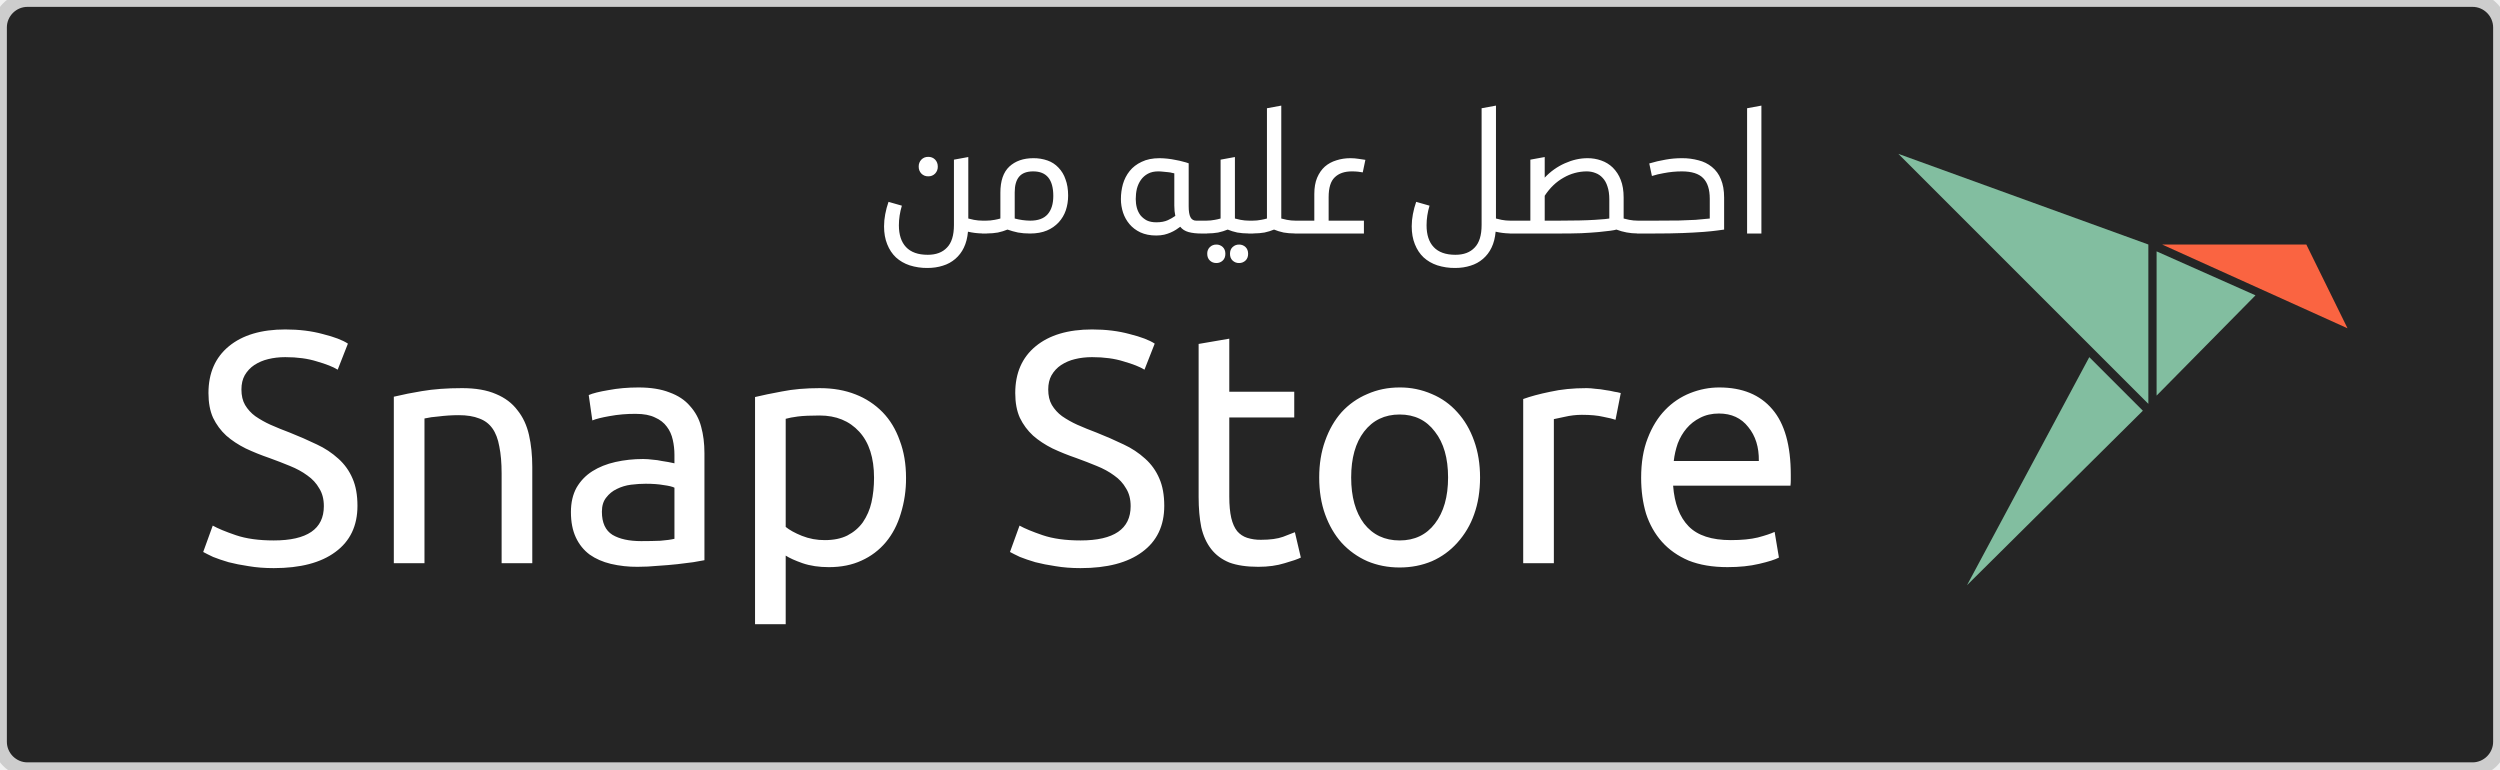
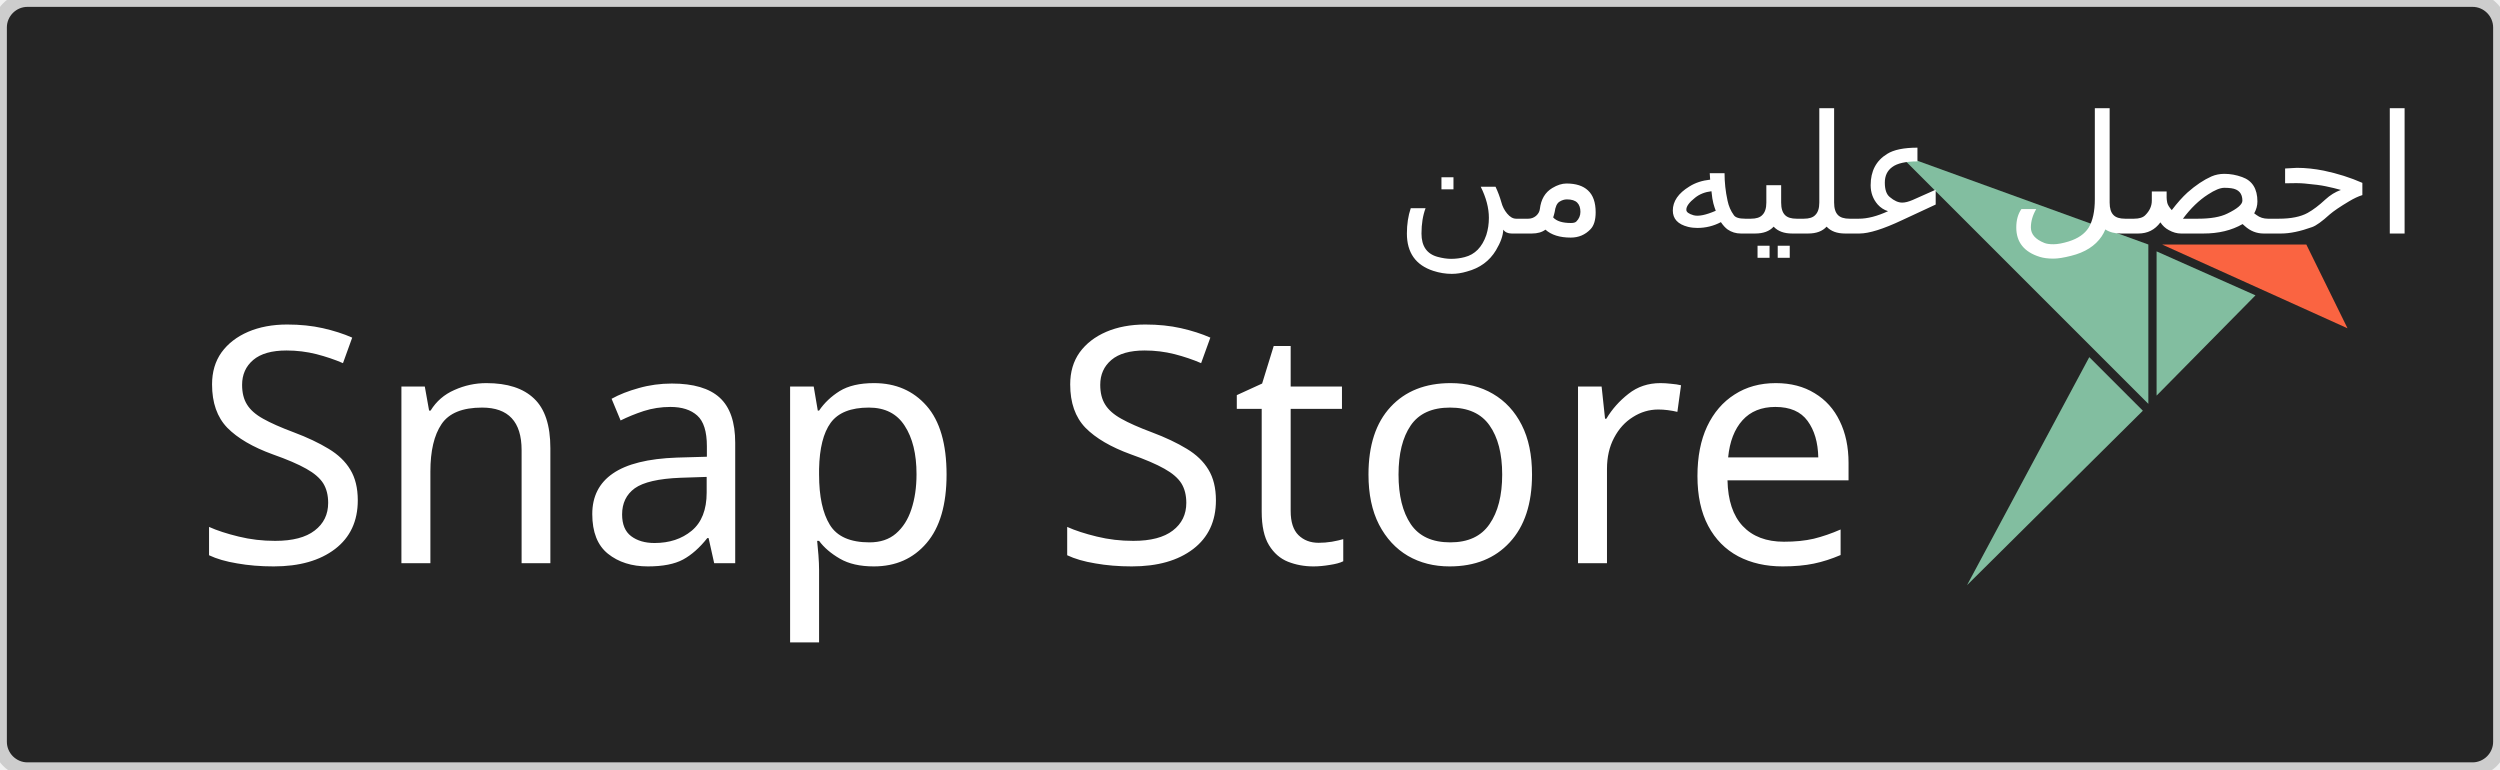
- <svg xmlns="http://www.w3.org/2000/svg" version="1.1" id="Layer_1" x="0" y="0" width="182" height="56" xml:space="preserve">
-   <style type="text/css" id="style86">.st3{fill:#fff}.st4{font-family:'Ubuntu'}</style>
+ <svg xmlns="http://www.w3.org/2000/svg" version="1.1" id="Layer_1" x="0px" y="0px" viewBox="0 0 182 56" style="enable-background:new 0 0 182 56;" xml:space="preserve">
+   <style type="text/css">
+       .st0 {
+          fill-rule: evenodd;
+          clip-rule: evenodd;
+          fill: #252525;
+          stroke: #CDCDCD;
+       }
+ 
+       .st1 {
+          fill: #82BEA0;
+       }
+ 
+       .st2 {
+          fill: #FA6441;
+       }
+ 
+       .st3 {
+          fill: #FFFFFF;
+       }
+ 
+       .st4 {
+          font-family: 'Ubuntu Arabic';
+       }
+ 
+       .st5 {
+          font-size: 12px;
+          font-weight: 500;
+       }
+ 
+       .st6 {
+          font-family: 'Ubuntu';
+       }
+ 
+       .st7 {
+          font-size: 24px;
+          font-weight: 500;
+       }
+    </style>
  <g id="g101">
    <g id="Black-badge">
-       <path id="Rectangle-path" d="M2 0h178c1.1 0 2 .9 2 2v52c0 1.1-.9 2-2 2H2c-1.1 0-2-.9-2-2V2C0 .9.9 0 2 0z" fill-rule="evenodd" clip-rule="evenodd" fill="#252525" stroke="#cdcdcd" />
-       <g id="logo" transform="translate(137.537 11)">
-         <path id="body" d="M19.463 17.8V7.3l7.2 3.2zm-13.8 13.8l8.9-16.6 3.9 3.9zM.663.2l18.2 6.6v11.6z" fill="#82bea0" />
-         <path id="head" transform="translate(.463)" fill="#fa6441" d="M19.4 6.8l13.5 6.1-3-6.1z" />
+       <path d="M2,0h178c1.1,0,2,0.9,2,2v52c0,1.1-0.9,2-2,2H2c-1.1,0-2-0.9-2-2V2C0,0.9,0.9,0,2,0z" class="st0" id="Rectangle-path" />
+       <g transform="translate(137.5366,11)" id="logo">
+         <path d="M 19.463,17.8 V 7.3 l 7.2,3.2 z m -13.8,13.8 8.9,-16.6 3.9,3.9 z m -5,-31.4 18.2,6.6 v 11.6 z" class="st1" id="body" />
+         <polygon transform="translate(0.46344)" points="19.4,6.8 32.9,12.9 29.9,6.8 " class="st2" id="head" />
      </g>
-       <g class="st3 st4" id="text96" aria-label="احصل عليه من" font-size="12" font-family="Ubuntu" fill="#fff">
-         <path d="M93.277 7.688l-1.043.193v8.027a3.995 3.995 0 01-.42.096c-.2.04-.409.06-.625.06h-.242c-.216 0-.428-.02-.636-.06-.2-.04-.337-.072-.409-.096v-4.476l-1.043.191v4.285a3.995 3.995 0 01-.42.096c-.2.04-.409.06-.625.06h-.728a.442.442 0 01-.42-.251c-.088-.169-.13-.433-.13-.793v-3.131a3.285 3.285 0 00-.409-.121 4.332 4.332 0 00-.53-.12 6.018 6.018 0 00-1.175-.132c-.512 0-.947.087-1.307.263-.36.168-.653.392-.877.672-.224.28-.388.601-.492.961a4.087 4.087 0 00-.144 1.08c0 .336.052.665.156.985.104.312.26.591.469.84.208.247.47.447.79.599.329.152.713.229 1.153.229.216 0 .412-.021.588-.061a2.865 2.865 0 00.854-.36c.111-.08.214-.152.31-.216.144.184.345.313.601.385.264.072.572.107.924.107h.432v-.006c.292-.003.564-.022.8-.066.257-.056.488-.127.696-.215.208.088.441.159.697.215.247.045.523.065.819.068V17h.357v-.006c.294-.003.568-.022.807-.066.256-.056.487-.127.695-.215.208.088.441.159.697.215.247.045.523.065.819.068V17h5.027v-.936h-2.568v-1.716c0-.68.149-1.16.445-1.44.296-.288.712-.431 1.248-.431.168 0 .319.007.455.023s.248.033.336.049l.191-.912a7.706 7.706 0 00-.49-.073 3.664 3.664 0 00-.601-.048c-.36 0-.7.052-1.02.156-.32.096-.6.249-.84.457-.232.208-.42.478-.564.814-.136.328-.203.72-.203 1.176v1.945h-1.359c-.217 0-.43-.02-.637-.06-.2-.04-.337-.072-.409-.096zm15.63 0l-1.046.193v8.496c0 .752-.168 1.299-.504 1.643-.328.352-.796.529-1.404.529-.704 0-1.232-.189-1.584-.565-.344-.368-.515-.896-.515-1.584 0-.472.072-.947.216-1.427l-.972-.278a5.985 5.985 0 00-.24.9 4.715 4.715 0 00-.085.878c0 .496.077.93.229 1.306.152.384.365.705.637.961.28.256.612.448.996.576a4.15 4.15 0 001.295.192c.408 0 .785-.056 1.129-.168a2.463 2.463 0 001.523-1.309c.16-.328.26-.716.3-1.164a4.91 4.91 0 001.016.127V17h3.661c.576 0 1.1-.007 1.572-.023.48-.024.896-.052 1.248-.084.352-.032.64-.064.863-.096.224-.032.368-.06.432-.084a4.269 4.269 0 001.506.281V17H120.344c.848 0 1.572-.011 2.172-.035a40.46 40.46 0 001.523-.084c.408-.032.729-.066.961-.098.24-.032.412-.054.516-.07v-2.328c0-.528-.08-.978-.24-1.346a2.17 2.17 0 00-.649-.887 2.46 2.46 0 00-.97-.48 4.453 4.453 0 00-1.214-.156 6.62 6.62 0 00-1.199.107 9.605 9.605 0 00-1.178.277l.194.912a6.039 6.039 0 01.851-.205 6.982 6.982 0 011.332-.13c.712 0 1.23.164 1.55.492.32.328.478.828.478 1.5v1.44a30.876 30.876 0 01-1.043.096c-.32.015-.725.032-1.213.048-.488.008-1.076.011-1.764.011h-1.204c-.217 0-.43-.02-.638-.06-.2-.04-.336-.072-.408-.096v-1.523c0-.504-.07-.937-.215-1.297a2.514 2.514 0 00-.576-.889 2.273 2.273 0 00-.84-.515 2.926 2.926 0 00-.996-.168c-.552 0-1.104.125-1.656.373a4.51 4.51 0 00-1.463 1.043v-1.5l-1.045.191v4.441h-1.46c-.217 0-.428-.02-.636-.06-.2-.04-.336-.072-.408-.096zm19.323 0l-1.042.193V17h1.042zM67.576 11.42a.66.66 0 00-.504.203.711.711 0 00-.191.506c0 .2.063.368.191.504a.66.66 0 00.504.203.66.66 0 00.504-.203.707.707 0 00.191-.504c0-.2-.063-.37-.19-.506a.66.66 0 00-.505-.203zm2.916.012l-1.045.191v4.754c0 .752-.168 1.299-.504 1.643-.328.352-.796.529-1.404.529-.704 0-1.232-.189-1.584-.565-.344-.368-.516-.896-.516-1.584 0-.472.073-.947.217-1.427l-.972-.278a5.985 5.985 0 00-.24.9 4.715 4.715 0 00-.085.878c0 .496.077.93.229 1.306.152.384.365.705.637.961.28.256.612.448.996.576a4.15 4.15 0 001.295.192c.408 0 .785-.056 1.129-.168a2.463 2.463 0 001.523-1.309c.16-.328.26-.716.3-1.164a4.91 4.91 0 001.016.127V17h.352v-.004c.297-.003.572-.023.812-.068.256-.056.488-.127.696-.215.248.088.503.159.767.215.264.048.557.072.877.072.472 0 .88-.073 1.225-.217a2.45 2.45 0 00.863-.6c.232-.255.404-.546.516-.874.112-.336.168-.693.168-1.069 0-.456-.064-.851-.192-1.187a2.22 2.22 0 00-.515-.854 1.978 1.978 0 00-.793-.515 3.031 3.031 0 00-1.031-.168c-.728 0-1.312.205-1.752.613-.432.408-.649 1.038-.649 1.894v1.885a3.995 3.995 0 01-.42.096c-.2.04-.409.06-.625.06h-.248c-.216 0-.427-.02-.635-.06-.2-.04-.336-.072-.408-.096zm4.725 1.045c.976 0 1.463.595 1.463 1.787 0 .576-.137 1.02-.409 1.332-.272.312-.695.468-1.271.468a4.6 4.6 0 01-1.129-.156V14c0-.504.108-.885.324-1.14.216-.257.558-.383 1.022-.383zm9.097 0c.12 0 .244.007.372.023.128.008.245.02.35.035.111.008.206.025.286.049.08.016.136.027.168.035v2.354c0 .28.025.528.073.744a3.35 3.35 0 01-.54.31c-.224.104-.505.157-.841.157-.264 0-.492-.043-.684-.131a1.527 1.527 0 01-.467-.373c-.12-.16-.21-.34-.265-.54a2.485 2.485 0 01-.084-.648c0-.264.028-.516.084-.756.064-.24.16-.452.289-.636.136-.192.307-.343.515-.455.208-.112.456-.168.744-.168zm31.188 0c.232 0 .448.039.648.119.2.072.376.191.528.36.152.16.267.368.347.624.088.256.133.568.133.936v1.392c-.08.024-.432.056-1.056.096-.624.04-1.509.06-2.653.06h-.994v-1.812c.376-.576.835-1.016 1.379-1.32a3.38 3.38 0 011.668-.455zm-26.955 5.328a.656.656 0 00-.467.18.643.643 0 00-.193.492c0 .208.065.372.193.492s.283.18.467.18a.66.66 0 00.469-.18c.128-.12.191-.284.191-.492 0-.208-.063-.373-.191-.493a.66.66 0 00-.47-.18zm1.656 0a.66.66 0 00-.469.18c-.128.12-.191.284-.191.492 0 .208.063.372.191.492a.66.66 0 00.47.18.66.66 0 00.468-.18c.128-.12.191-.284.191-.492 0-.208-.063-.373-.191-.493a.66.66 0 00-.469-.18z" style="-inkscape-font-specification:'Ubuntu Arabic'" id="path36" font-style="normal" font-variant="normal" font-weight="400" font-stretch="normal" font-family="Ubuntu Arabic" />
-       </g>
-       <g class="st3 st4" id="text98" aria-label="Snap Store" font-size="24" font-family="Ubuntu" fill="#fff">
-         <path d="M20.768 23.984c-1.744 0-3.112.407-4.104 1.223-.992.816-1.488 1.952-1.488 3.408 0 .704.112 1.305.336 1.801.24.496.56.929.96 1.297.4.352.873.663 1.417.935.544.256 1.118.488 1.726.696.528.192 1.025.384 1.489.576.48.192.905.423 1.273.695.368.256.655.57.863.938.224.352.336.783.336 1.295 0 1.664-1.216 2.496-3.648 2.496-1.088 0-2.008-.127-2.76-.383-.752-.256-1.312-.49-1.68-.697l-.695 1.92c.176.096.415.217.719.36.32.129.697.256 1.129.384.432.112.919.209 1.463.289.56.096 1.168.142 1.824.142 1.936 0 3.432-.391 4.488-1.175 1.072-.784 1.607-1.904 1.607-3.36 0-.784-.119-1.448-.359-1.992a4.034 4.034 0 00-1.031-1.44 6.156 6.156 0 00-1.56-1.033 29.927 29.927 0 00-1.97-.863 25.809 25.809 0 01-1.415-.576 7.134 7.134 0 01-1.104-.623 2.745 2.745 0 01-.744-.817c-.176-.304-.264-.68-.264-1.128 0-.4.08-.744.24-1.032.176-.304.408-.552.696-.744a3.199 3.199 0 011.008-.431c.384-.096.8-.145 1.248-.145.88 0 1.648.104 2.304.313.672.192 1.176.391 1.512.6l.744-1.897c-.384-.256-.992-.488-1.824-.696-.816-.224-1.728-.336-2.736-.336zm58.734 0c-1.744 0-3.112.407-4.104 1.223-.992.816-1.488 1.952-1.488 3.408 0 .704.112 1.305.336 1.801.24.496.561.929.961 1.297.4.352.872.663 1.416.935.544.256 1.119.488 1.727.696.528.192 1.024.384 1.488.576.48.192.905.423 1.273.695.368.256.656.57.864.938.224.352.336.783.336 1.295 0 1.664-1.217 2.496-3.649 2.496-1.088 0-2.008-.127-2.76-.383-.752-.256-1.311-.49-1.68-.697l-.695 1.92c.176.096.415.217.72.36.32.129.696.256 1.128.384.432.112.919.209 1.463.289.56.096 1.168.142 1.824.142 1.936 0 3.432-.391 4.488-1.175 1.072-.784 1.608-1.904 1.608-3.36 0-.784-.12-1.448-.36-1.992a4.034 4.034 0 00-1.03-1.44 6.156 6.156 0 00-1.561-1.033 29.927 29.927 0 00-1.97-.863 25.809 25.809 0 01-1.415-.576 7.134 7.134 0 01-1.104-.623 2.745 2.745 0 01-.744-.817c-.176-.304-.263-.68-.263-1.128 0-.4.08-.744.24-1.032.176-.304.407-.552.695-.744a3.199 3.199 0 011.008-.431c.384-.096.8-.145 1.248-.145.88 0 1.649.104 2.305.313.672.192 1.175.391 1.511.6l.745-1.897c-.385-.256-.993-.488-1.825-.696-.816-.224-1.728-.336-2.736-.336zm9.99.672l-2.232.383v11.137c0 .832.065 1.569.193 2.209.144.624.383 1.152.719 1.584.336.432.776.758 1.32.982.56.208 1.264.313 2.112.313.72 0 1.36-.088 1.92-.264.56-.16.953-.296 1.177-.408l-.433-1.848c-.16.064-.448.176-.864.336-.4.144-.935.217-1.607.217a3.19 3.19 0 01-1.008-.145 1.595 1.595 0 01-.72-.48c-.193-.24-.336-.56-.432-.96-.096-.415-.145-.936-.145-1.56v-5.76h4.729V28.52h-4.729zm-43.01 3.551c-.784 0-1.511.065-2.183.193-.672.112-1.152.232-1.44.36l.264 1.847c.272-.112.68-.214 1.225-.31a9.99 9.99 0 011.943-.168c.576 0 1.04.088 1.393.264.368.16.655.383.863.671.208.272.352.591.432.96.08.351.12.712.12 1.08v.625a10.774 10.774 0 00-.912-.168 4.245 4.245 0 00-.671-.096 5.29 5.29 0 00-.698-.049c-.704 0-1.375.073-2.015.217-.64.144-1.2.368-1.68.672-.48.304-.864.703-1.152 1.199-.272.496-.408 1.087-.408 1.775 0 .72.12 1.338.36 1.85s.577.928 1.009 1.248c.432.304.943.528 1.535.672a8.233 8.233 0 001.945.215c.496 0 .99-.025 1.486-.073a29.67 29.67 0 001.416-.119c.432-.048.817-.096 1.153-.144.352-.064.624-.113.816-.145v-7.799c0-.704-.08-1.344-.24-1.92a3.556 3.556 0 00-.816-1.511c-.368-.432-.865-.76-1.489-.985-.608-.24-1.36-.361-2.256-.361zm55.41 0c-.847 0-1.631.16-2.351.48a5.32 5.32 0 00-1.873 1.32c-.512.577-.911 1.273-1.2 2.089-.287.8-.43 1.688-.43 2.664 0 .992.143 1.887.43 2.687.289.8.688 1.489 1.2 2.065a5.597 5.597 0 001.873 1.343c.72.304 1.504.458 2.352.458.848 0 1.631-.154 2.351-.458a5.344 5.344 0 001.848-1.343 6.046 6.046 0 001.224-2.065c.288-.8.432-1.695.432-2.687 0-.976-.144-1.864-.432-2.664-.288-.816-.696-1.512-1.224-2.088a5.087 5.087 0 00-1.848-1.32 5.724 5.724 0 00-2.351-.481zm23.27 0c-.72 0-1.423.136-2.111.408a5.167 5.167 0 00-1.824 1.225c-.528.544-.954 1.232-1.274 2.064-.32.816-.478 1.775-.478 2.88 0 .943.119 1.816.359 2.616.256.784.64 1.463 1.152 2.04.512.575 1.16 1.033 1.944 1.369.8.32 1.744.478 2.832.478.864 0 1.632-.078 2.304-.238.688-.16 1.168-.313 1.44-.457l-.313-1.871c-.272.128-.678.264-1.222.408-.528.128-1.185.191-1.969.191-1.392 0-2.416-.335-3.072-1.007-.656-.673-1.031-1.658-1.127-2.954h8.543a3.3 3.3 0 00.023-.408v-.383c0-2.144-.448-3.735-1.344-4.775-.896-1.056-2.183-1.586-3.863-1.586zm-91.523.049c-1.104 0-2.08.073-2.928.217a28.36 28.36 0 00-2.041.408V41h2.232V30.465a6.741 6.741 0 011.008-.145 11.929 11.929 0 011.488-.096c.592 0 1.089.08 1.489.24.4.145.719.384.959.72.24.336.408.776.504 1.32.112.544.168 1.2.168 1.969V41h2.232v-7.008c0-.848-.08-1.624-.24-2.328-.16-.704-.44-1.305-.84-1.8-.384-.513-.905-.905-1.56-1.177-.657-.288-1.48-.431-2.471-.431zm26.056 0c-1.04 0-1.96.08-2.76.24-.783.144-1.44.28-1.968.408V45.44h2.232v-4.992c.272.176.68.361 1.225.553.56.192 1.2.287 1.92.287.896 0 1.687-.158 2.375-.478a4.934 4.934 0 001.775-1.344c.48-.576.84-1.265 1.08-2.065a8.55 8.55 0 00.385-2.617c0-1.008-.153-1.91-.457-2.71-.288-.817-.704-1.505-1.248-2.065a5.547 5.547 0 00-1.967-1.295c-.768-.304-1.632-.457-2.592-.457zm55.801 0c-.976 0-1.855.088-2.639.264-.784.16-1.44.337-1.968.529V41h2.232V30.512c.128-.032.391-.088.791-.168a5.535 5.535 0 011.248-.145c.64 0 1.16.049 1.56.145.417.08.713.153.89.217l.382-1.946a3.034 3.034 0 00-.455-.095 5.925 5.925 0 00-.648-.12 5.56 5.56 0 00-.744-.095 4.968 4.968 0 00-.649-.05zm9.643 1.848c.912 0 1.622.328 2.134.984.528.64.786 1.465.77 2.473h-6.193c.048-.432.145-.858.289-1.274.16-.416.374-.783.646-1.103.272-.32.6-.576.985-.768.4-.208.857-.312 1.369-.312zm-23.246.072c1.088 0 1.944.416 2.568 1.248.64.816.959 1.928.959 3.336s-.32 2.527-.96 3.36c-.623.815-1.48 1.224-2.567 1.224-1.088 0-1.952-.409-2.592-1.225-.624-.832-.936-1.951-.936-3.36 0-1.407.312-2.52.936-3.335.64-.832 1.504-1.248 2.592-1.248zm-42.223.072c1.2 0 2.16.392 2.88 1.176.72.784 1.08 1.903 1.08 3.36 0 .64-.063 1.24-.19 1.8a4.186 4.186 0 01-.626 1.44c-.288.4-.662.72-1.126.96-.448.224-.993.336-1.633.336a4.42 4.42 0 01-1.68-.312c-.512-.208-.904-.425-1.176-.649v-7.87c.224-.065.519-.12.887-.169.384-.048.912-.072 1.584-.072zm-12.658 4.969c.512 0 .943.032 1.295.096.368.048.633.11.793.19v3.722c-.272.064-.618.11-1.034.142-.4.016-.862.026-1.39.026-.88 0-1.576-.153-2.088-.457-.512-.32-.77-.88-.77-1.68 0-.432.105-.775.313-1.031.208-.272.463-.481.767-.625a3.23 3.23 0 011.034-.313c.384-.048.744-.07 1.08-.07z" id="path59" font-size="24" font-family="Ubuntu" fill="#fff" />
-       </g>
+       <text y="17" x="61" id="text96" class="st3 st4 st5">
+             احصل عليه من
+          </text>
+       <text y="41" x="14" id="text98" class="st3 st6 st7">Snap Store</text>
    </g>
  </g>
</svg>
